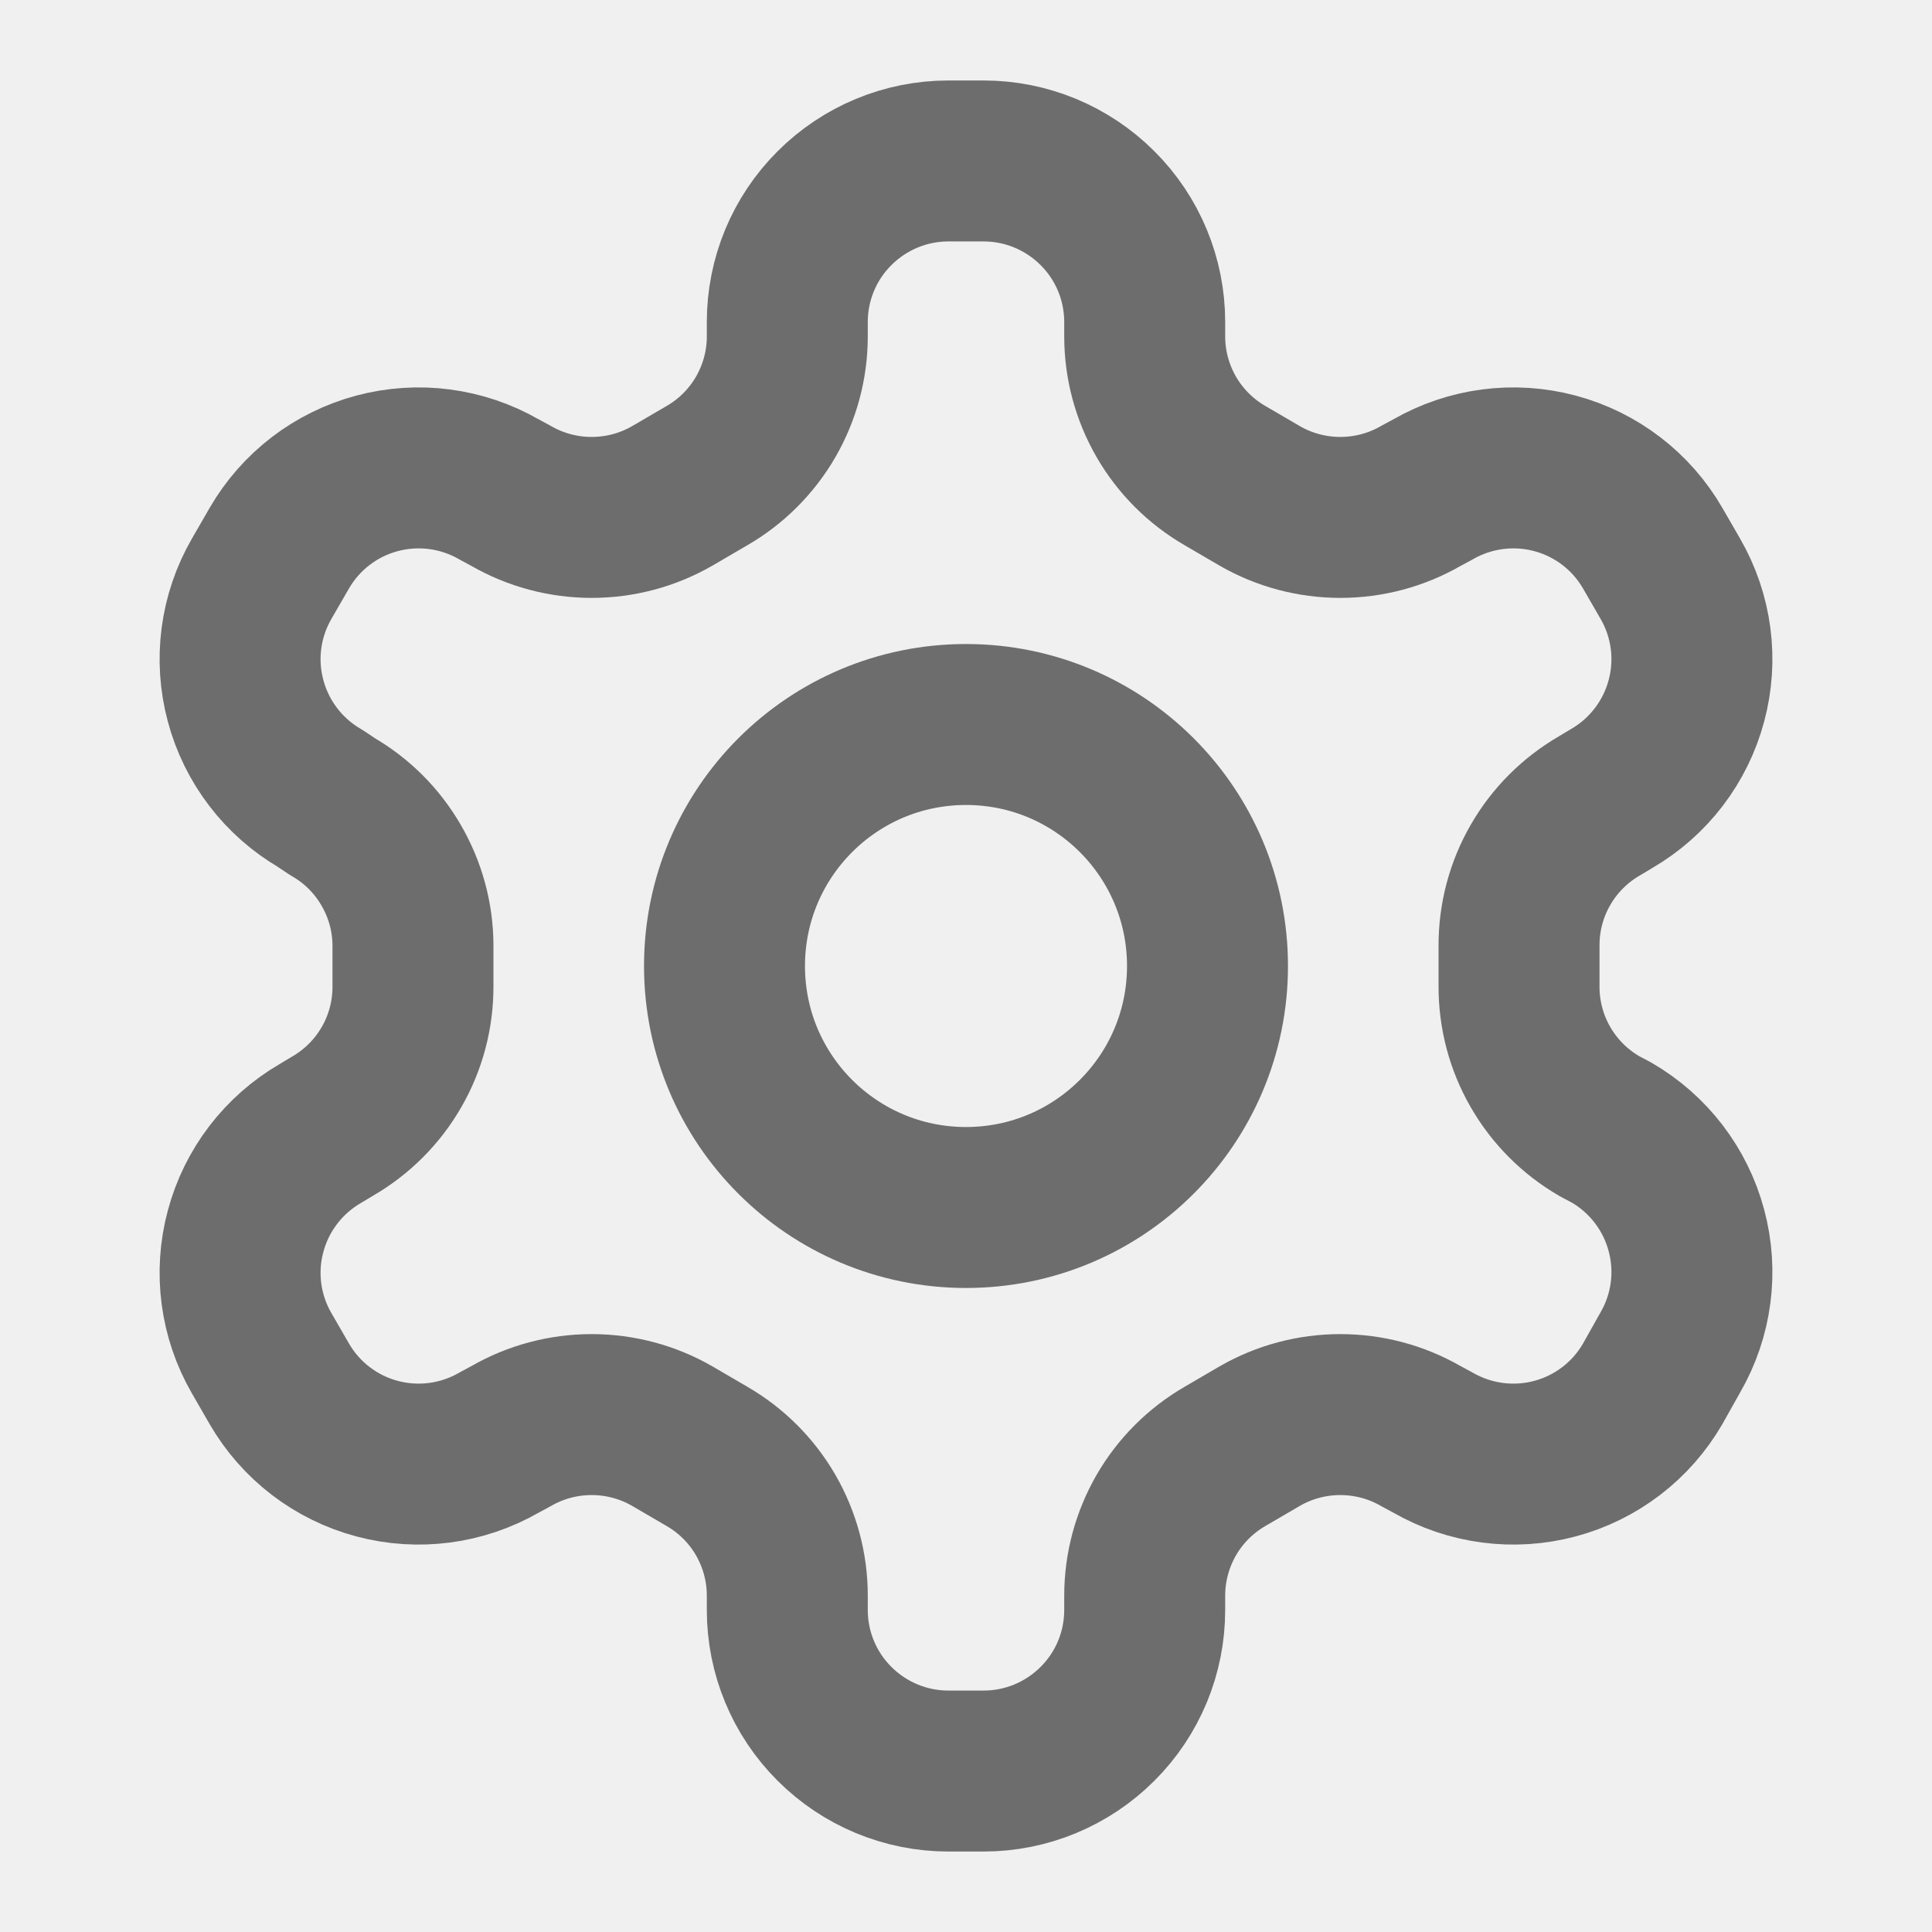
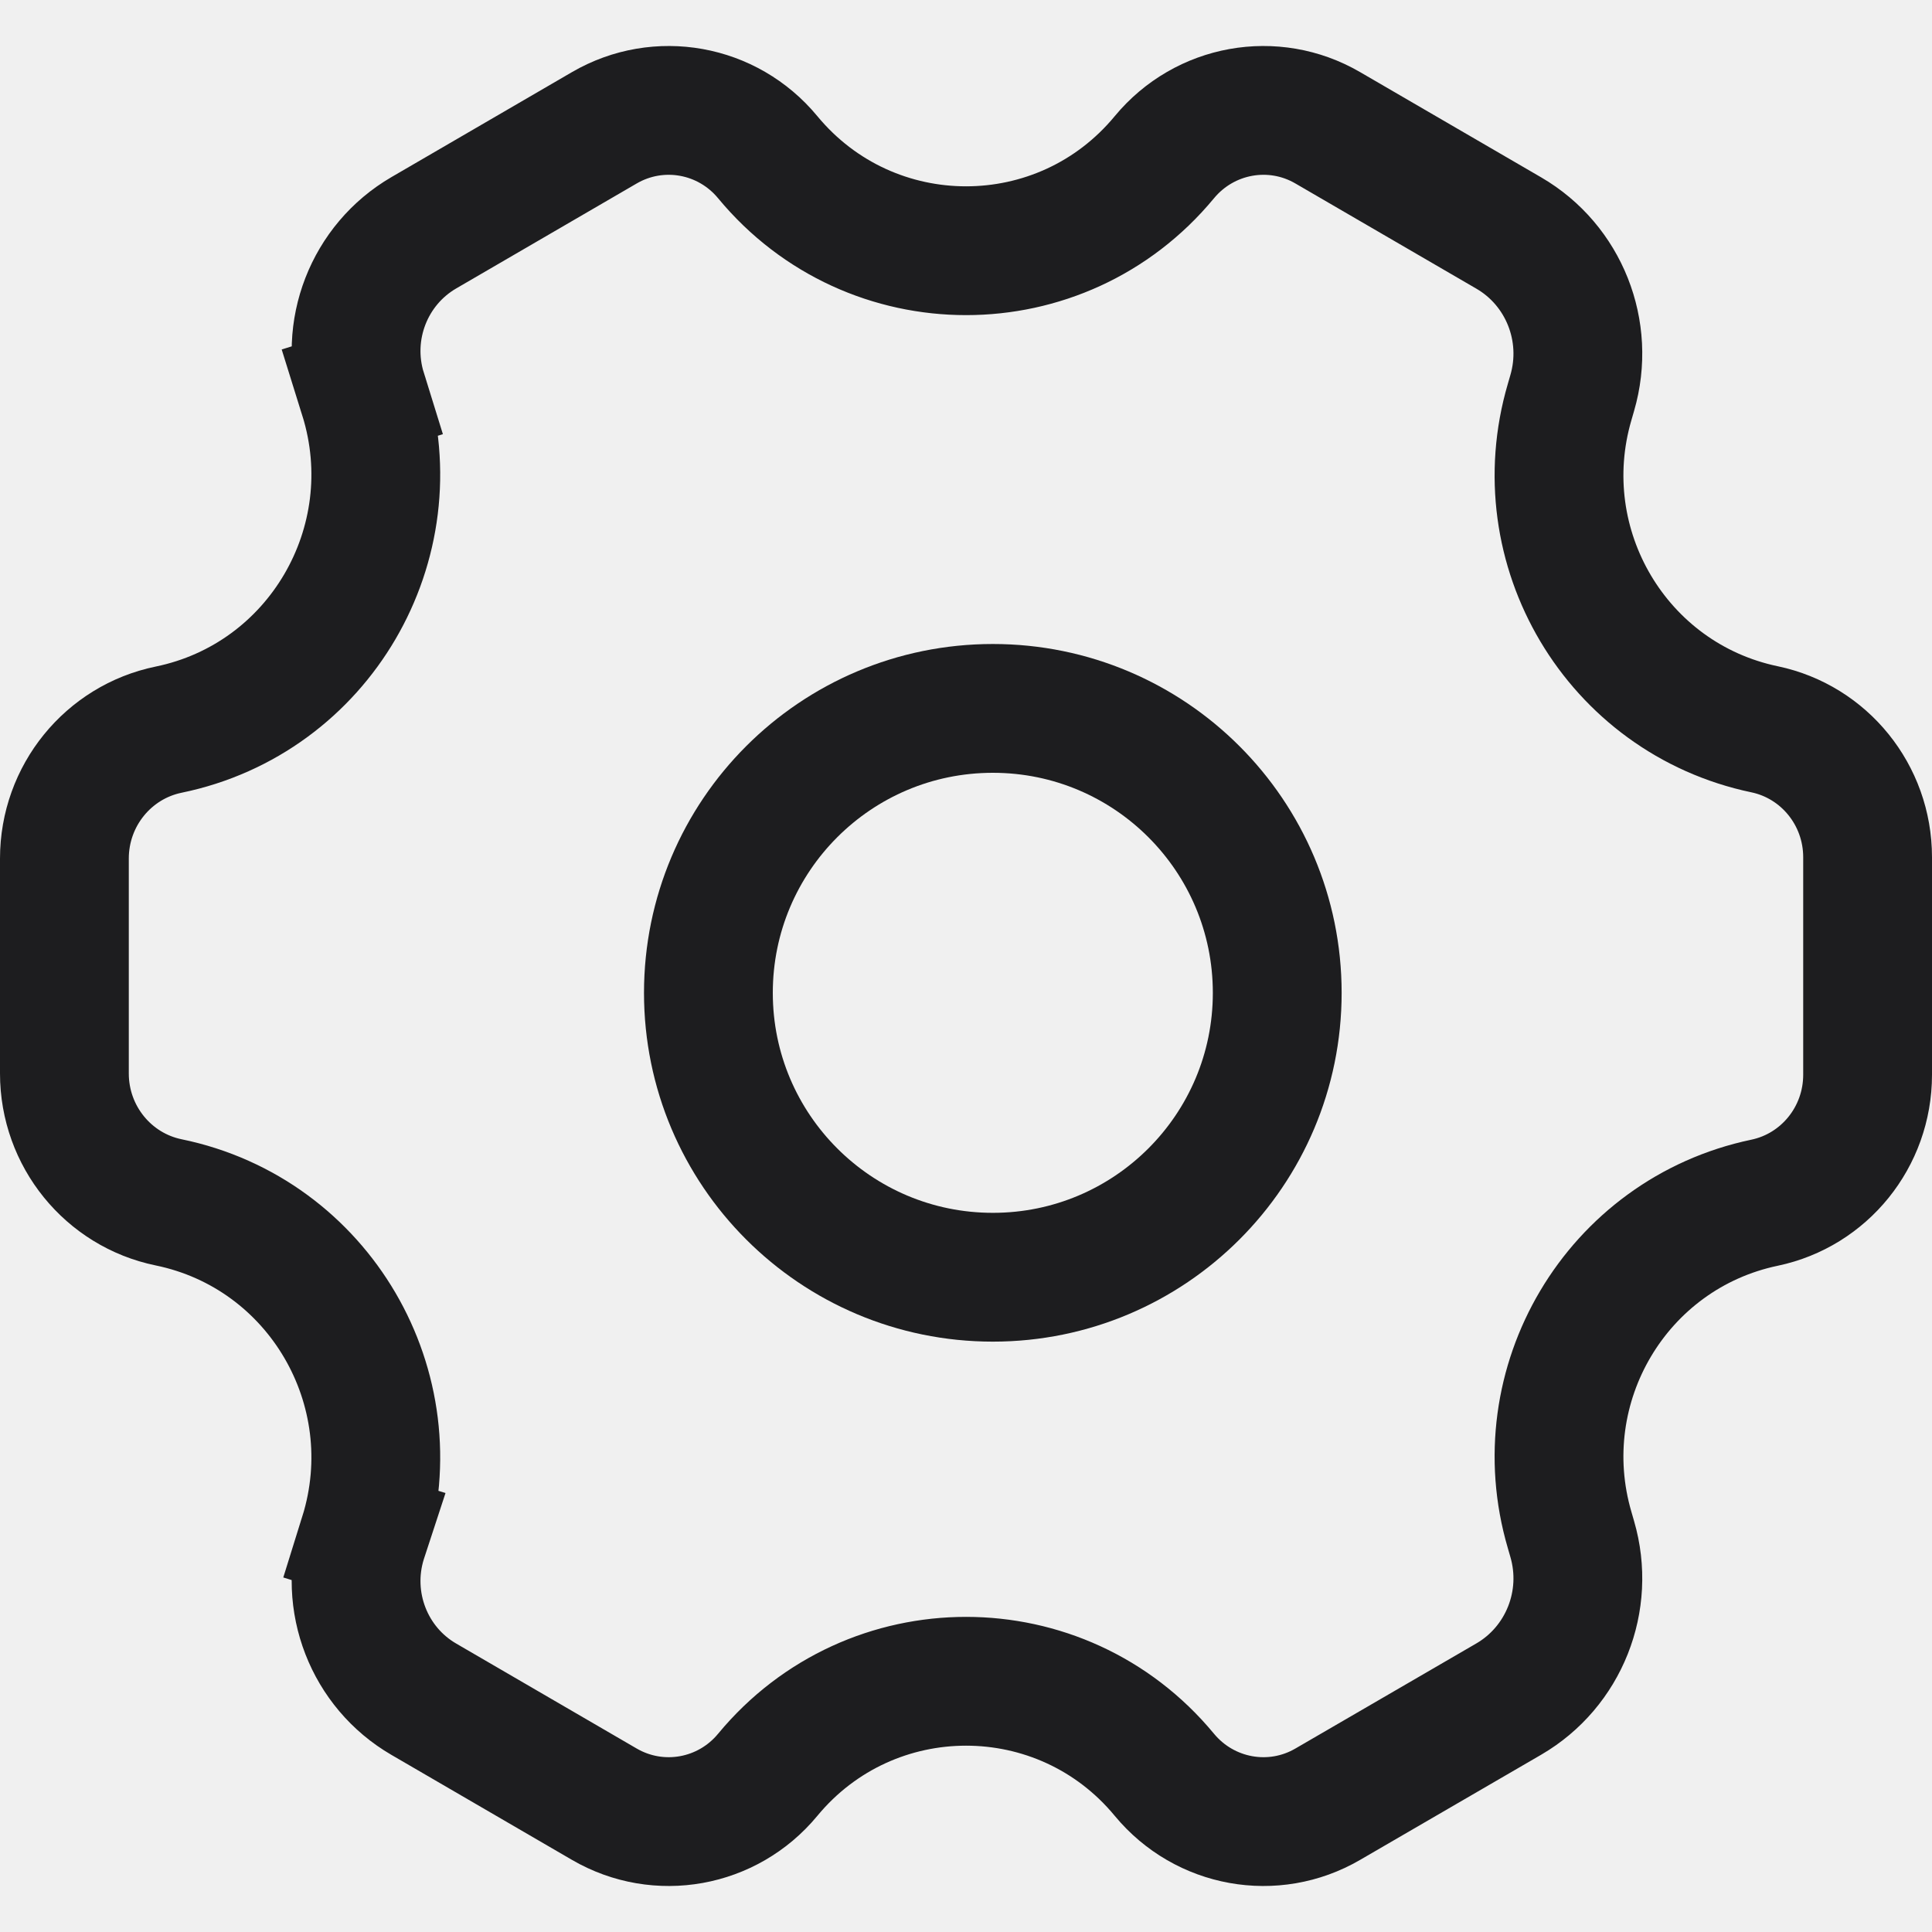
- <svg xmlns="http://www.w3.org/2000/svg" width="16" height="16" viewBox="0 0 16 16" fill="none">
-   <g clip-path="url(#clip0_5882_1617)">
-     <path d="M8.147 1.333H7.853C7.5 1.333 7.161 1.474 6.911 1.724C6.66 1.974 6.52 2.313 6.52 2.667V2.787C6.52 3.021 6.458 3.25 6.341 3.453C6.224 3.655 6.056 3.823 5.853 3.94L5.567 4.107C5.364 4.224 5.134 4.285 4.9 4.285C4.666 4.285 4.436 4.224 4.233 4.107L4.133 4.053C3.827 3.877 3.464 3.829 3.123 3.92C2.781 4.011 2.49 4.234 2.313 4.54L2.167 4.793C1.99 5.099 1.942 5.463 2.034 5.804C2.125 6.145 2.348 6.436 2.653 6.613L2.753 6.68C2.955 6.796 3.122 6.963 3.239 7.165C3.356 7.366 3.419 7.594 3.42 7.827V8.167C3.421 8.402 3.36 8.633 3.243 8.836C3.126 9.04 2.957 9.209 2.753 9.327L2.653 9.387C2.348 9.564 2.125 9.855 2.034 10.196C1.942 10.537 1.99 10.901 2.167 11.207L2.313 11.46C2.49 11.766 2.781 11.989 3.123 12.08C3.464 12.171 3.827 12.123 4.133 11.947L4.233 11.893C4.436 11.776 4.666 11.715 4.9 11.715C5.134 11.715 5.364 11.776 5.567 11.893L5.853 12.06C6.056 12.177 6.224 12.345 6.341 12.547C6.458 12.75 6.52 12.98 6.52 13.213V13.333C6.52 13.687 6.66 14.026 6.911 14.276C7.161 14.526 7.5 14.667 7.853 14.667H8.147C8.5 14.667 8.839 14.526 9.089 14.276C9.34 14.026 9.48 13.687 9.48 13.333V13.213C9.48 12.98 9.542 12.75 9.659 12.547C9.776 12.345 9.944 12.177 10.147 12.06L10.433 11.893C10.636 11.776 10.866 11.715 11.1 11.715C11.334 11.715 11.564 11.776 11.767 11.893L11.867 11.947C12.173 12.123 12.536 12.171 12.877 12.08C13.219 11.989 13.51 11.766 13.687 11.46L13.833 11.2C14.01 10.894 14.058 10.531 13.966 10.189C13.875 9.848 13.652 9.557 13.347 9.38L13.247 9.327C13.043 9.209 12.874 9.04 12.757 8.836C12.64 8.633 12.579 8.402 12.58 8.167V7.833C12.579 7.598 12.64 7.367 12.757 7.164C12.874 6.96 13.043 6.791 13.247 6.673L13.347 6.613C13.652 6.436 13.875 6.145 13.966 5.804C14.058 5.463 14.01 5.099 13.833 4.793L13.687 4.54C13.51 4.234 13.219 4.011 12.877 3.92C12.536 3.829 12.173 3.877 11.867 4.053L11.767 4.107C11.564 4.224 11.334 4.285 11.1 4.285C10.866 4.285 10.636 4.224 10.433 4.107L10.147 3.94C9.944 3.823 9.776 3.655 9.659 3.453C9.542 3.25 9.48 3.021 9.48 2.787V2.667C9.48 2.313 9.34 1.974 9.089 1.724C8.839 1.474 8.5 1.333 8.147 1.333Z" stroke="#6D6D6D" stroke-width="1.333" stroke-linecap="round" stroke-linejoin="round" />
-     <path d="M8 10C9.105 10 10 9.105 10 8C10 6.895 9.105 6 8 6C6.895 6 6 6.895 6 8C6 9.105 6.895 10 8 10Z" stroke="#6D6D6D" stroke-width="1.333" stroke-linecap="round" stroke-linejoin="round" />
+ <svg xmlns="http://www.w3.org/2000/svg" width="21" height="21" viewBox="0 0 21 21" fill="none">
+   <g clip-path="url(#clip0_12351_1844)">
+     <path d="M13.883 10.792C13.883 12.499 12.499 13.883 10.792 13.883C9.084 13.883 7.7 12.499 7.7 10.792C7.7 9.084 9.084 7.7 10.792 7.7C12.499 7.7 13.883 9.084 13.883 10.792Z" stroke="#1D1D1F" stroke-width="1.4" stroke-linecap="square" />
+     <path d="M3.938 4.259L3.27 4.467L3.938 4.259C3.731 3.593 4.012 2.876 4.607 2.53L6.569 1.389C7.159 1.046 7.908 1.18 8.345 1.709C9.466 3.064 11.536 3.064 12.656 1.709C13.094 1.18 13.843 1.046 14.432 1.389L16.4 2.533C16.999 2.881 17.286 3.6 17.089 4.273L17.061 4.37C16.599 5.946 17.571 7.59 19.18 7.927C19.829 8.063 20.3 8.641 20.3 9.318V11.682C20.3 12.359 19.829 12.937 19.18 13.073C17.571 13.41 16.599 15.054 17.061 16.63L17.089 16.727C17.286 17.4 16.999 18.119 16.4 18.468L14.432 19.611C13.843 19.954 13.094 19.82 12.656 19.291C11.536 17.936 9.466 17.936 8.345 19.291C7.908 19.82 7.159 19.954 6.569 19.611L4.607 18.47C4.012 18.125 3.731 17.407 3.938 16.741L3.956 16.686L3.287 16.478L3.956 16.686C4.451 15.091 3.471 13.406 1.833 13.069C1.177 12.934 0.7 12.351 0.7 11.668V9.332C0.7 8.649 1.177 8.066 1.833 7.931C3.471 7.594 4.451 5.909 3.956 4.314L3.938 4.259Z" stroke="#1D1D1F" stroke-width="1.4" stroke-linecap="square" />
  </g>
  <defs>
-     <clipPath id="clip0_5882_1617">
-       <rect width="16" height="16" fill="white" />
+     <clipPath id="clip0_12351_1844">
+       <rect width="21" height="21" fill="white" />
    </clipPath>
  </defs>
</svg>
